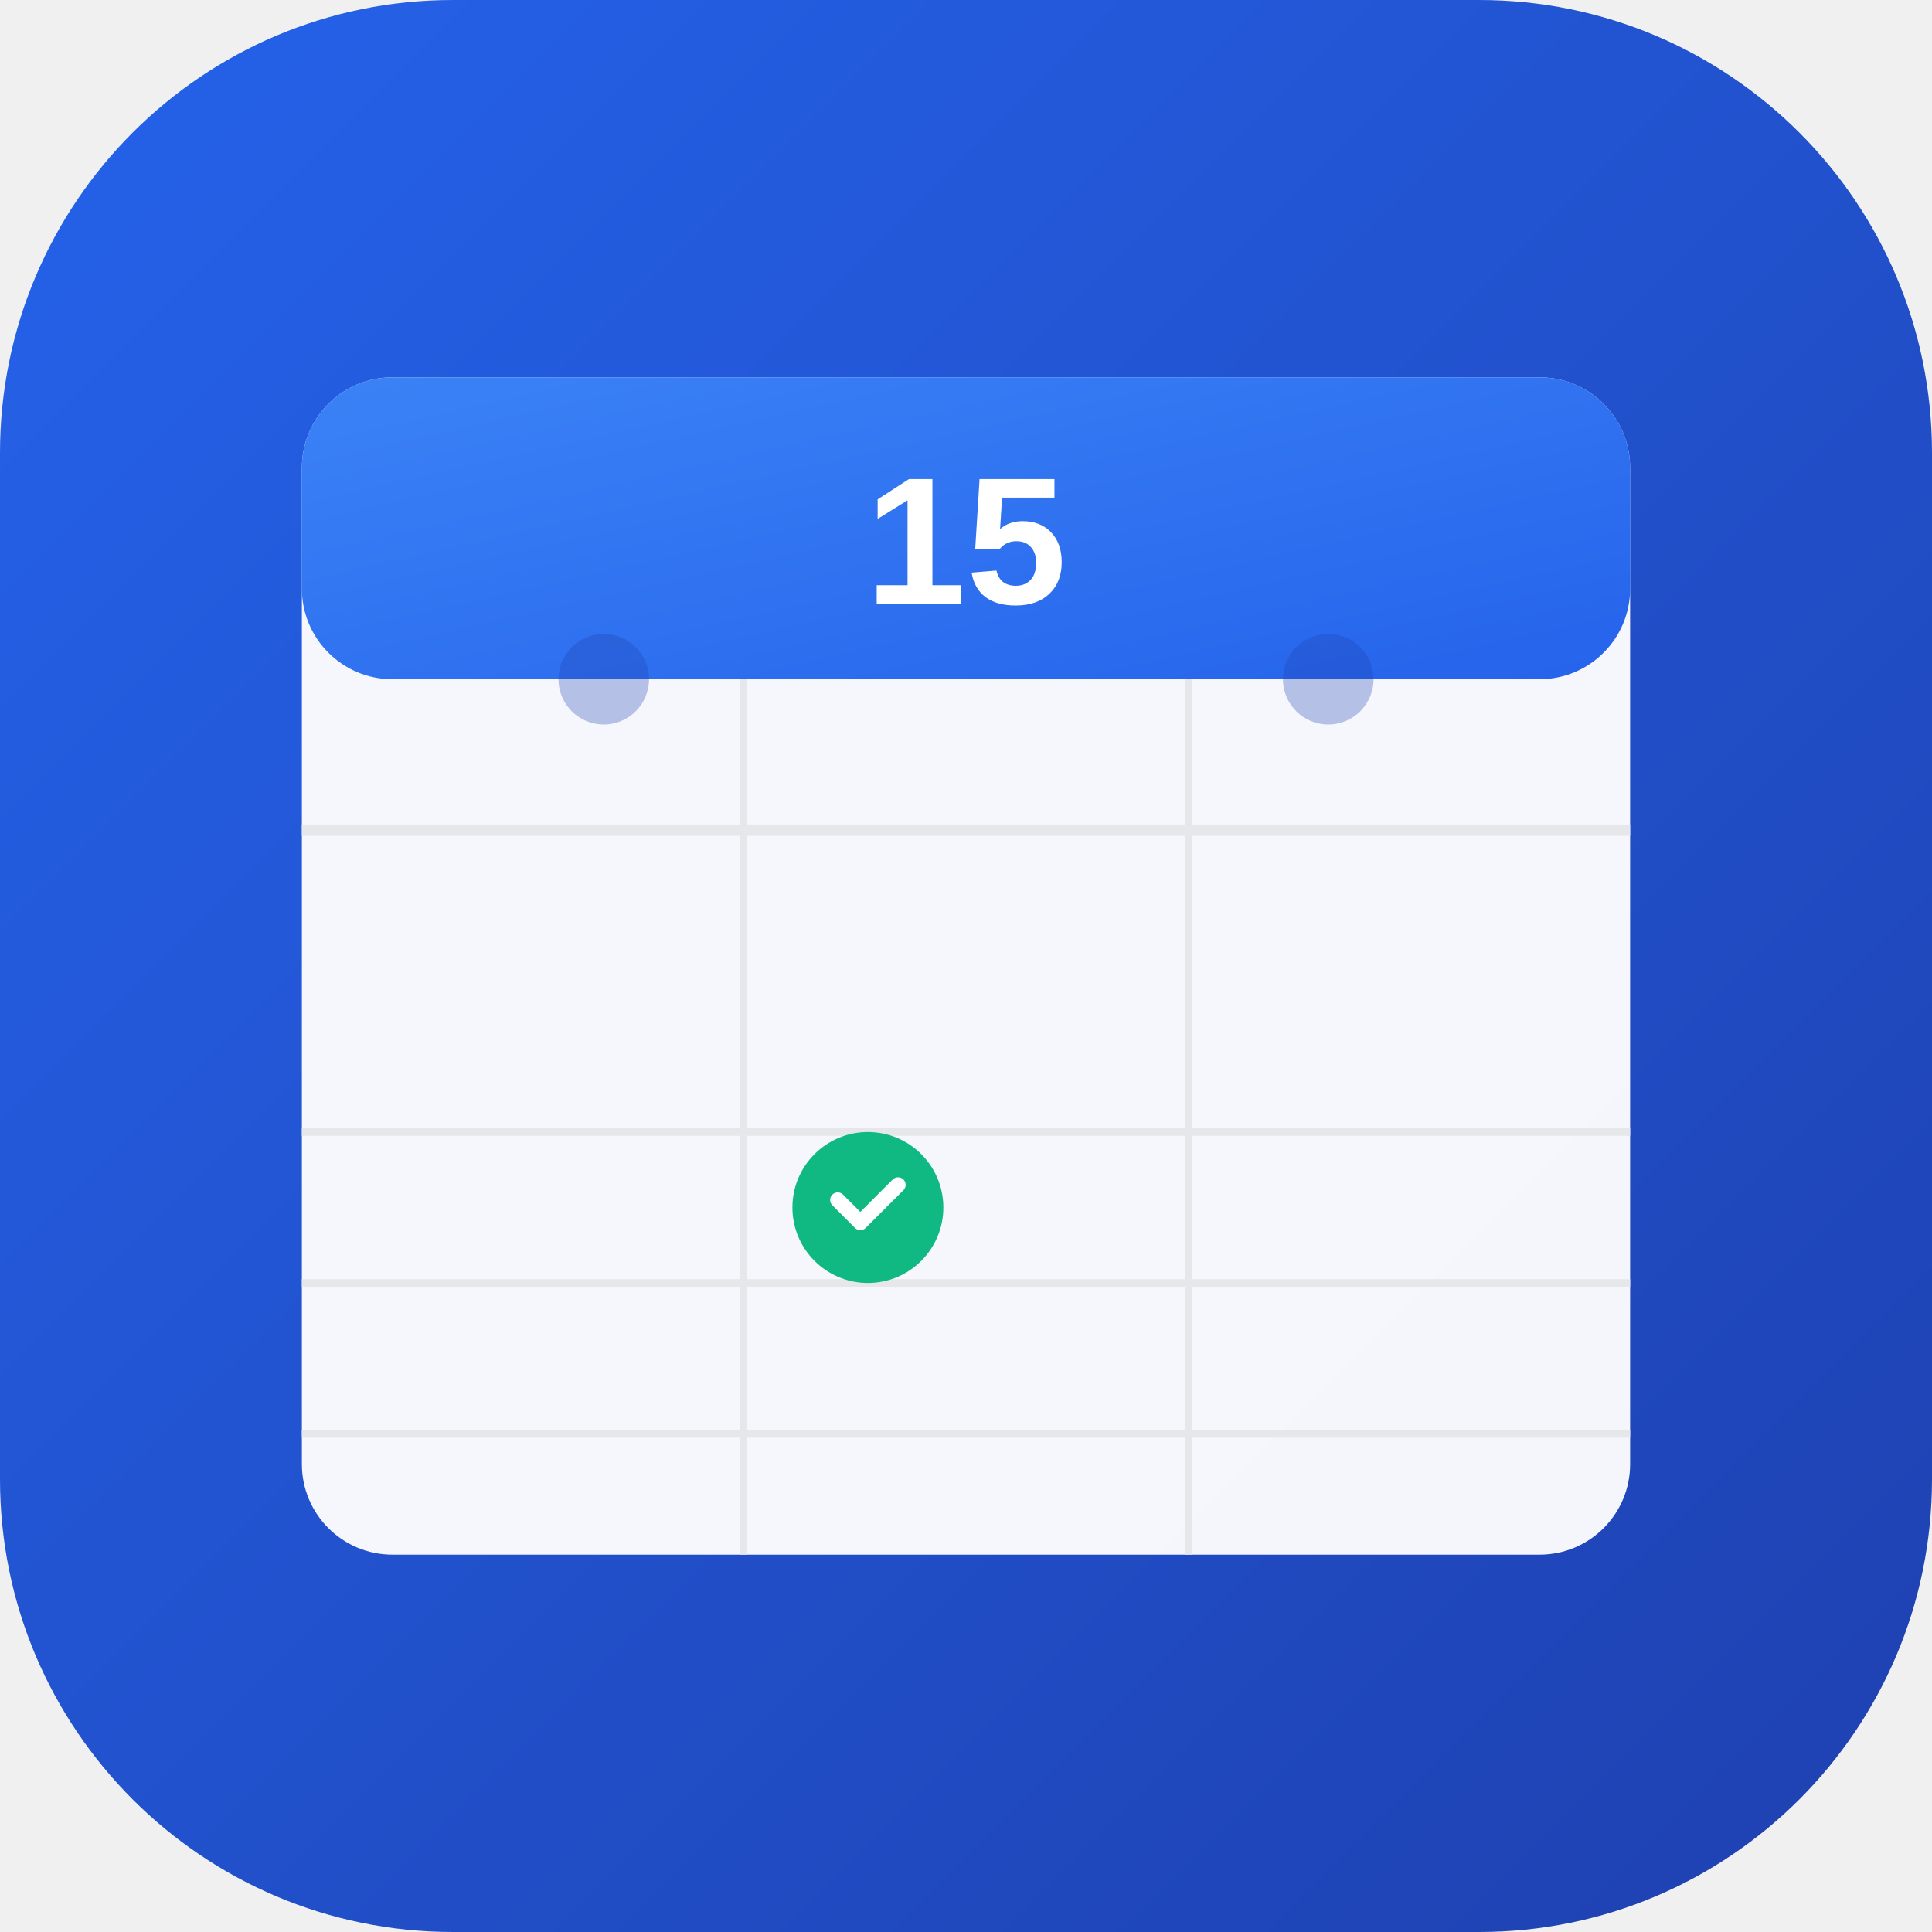
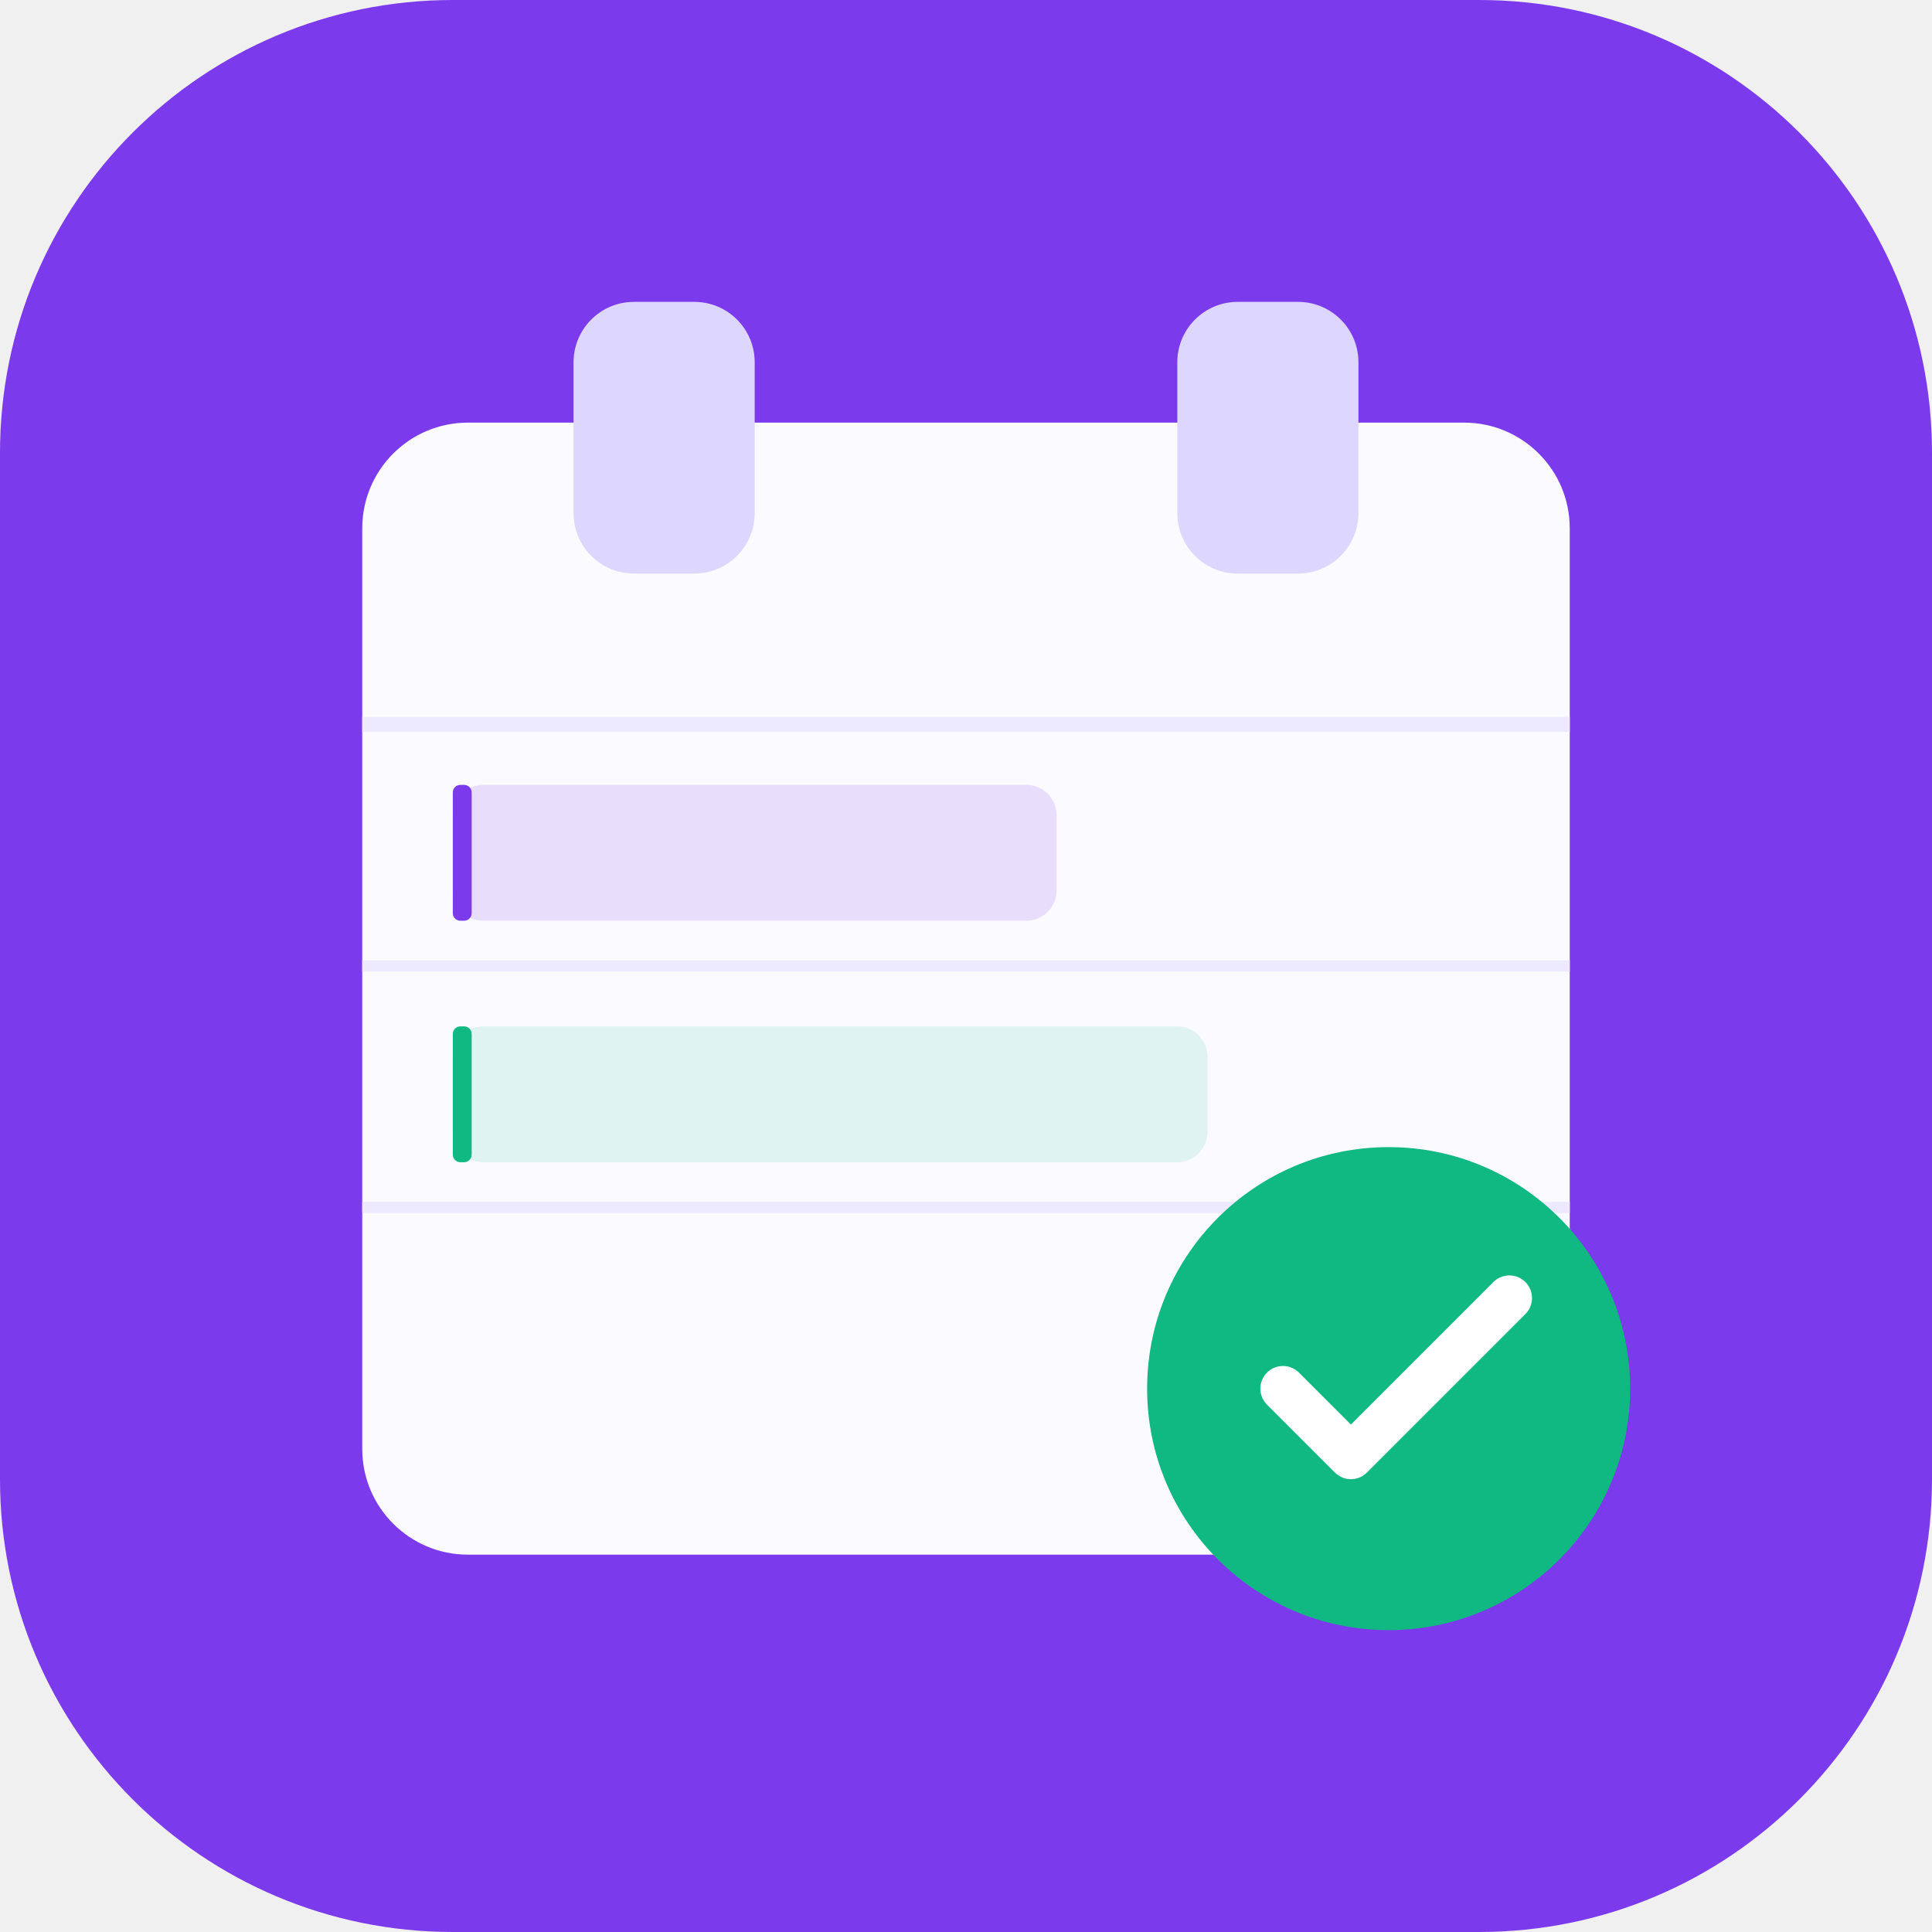
<svg xmlns="http://www.w3.org/2000/svg" viewBox="0 0 512 512" width="512" height="512">
-   <defs>
-     <linearGradient id="bgGradient" x1="0%" y1="0%" x2="100%" y2="100%">
-       <stop offset="0%" style="stop-color:#2563EB;stop-opacity:1" />
-       <stop offset="100%" style="stop-color:#1E40AF;stop-opacity:1" />
-     </linearGradient>
-     <linearGradient id="calendarGradient" x1="0%" y1="0%" x2="100%" y2="100%">
-       <stop offset="0%" style="stop-color:#3B82F6;stop-opacity:1" />
-       <stop offset="100%" style="stop-color:#2563EB;stop-opacity:1" />
-     </linearGradient>
-   </defs>
-   <rect width="512" height="512" rx="120" fill="url(#bgGradient)" />
-   <g transform="translate(80, 100)">
-     <rect x="0" y="0" width="352" height="312" rx="24" fill="white" opacity="0.95" />
-     <rect x="0" y="0" width="352" height="80" rx="24" fill="url(#calendarGradient)" />
-     <circle cx="80" cy="80" r="12" fill="#1E40AF" opacity="0.3" />
-     <circle cx="272" cy="80" r="12" fill="#1E40AF" opacity="0.3" />
-     <line x1="0" y1="120" x2="352" y2="120" stroke="#E5E7EB" stroke-width="3" />
-     <line x1="117" y1="80" x2="117" y2="312" stroke="#E5E7EB" stroke-width="2" />
-     <line x1="235" y1="80" x2="235" y2="312" stroke="#E5E7EB" stroke-width="2" />
-     <line x1="0" y1="200" x2="352" y2="200" stroke="#E5E7EB" stroke-width="2" />
-     <line x1="0" y1="240" x2="352" y2="240" stroke="#E5E7EB" stroke-width="2" />
-     <line x1="0" y1="280" x2="352" y2="280" stroke="#E5E7EB" stroke-width="2" />
-     <text x="176" y="60" font-family="Arial, sans-serif" font-size="48" font-weight="bold" fill="white" text-anchor="middle">15</text>
-     <g transform="translate(150, 220)">
-       <circle cx="0" cy="0" r="20" fill="#10B981" />
-       <path d="M -8 -2 L -2 4 L 8 -6" stroke="white" stroke-width="4" stroke-linecap="round" stroke-linejoin="round" fill="none" />
-     </g>
-   </g>
+   <rect width="512" height="512" rx="120" fill="#7C3AED" />
+   <rect x="96" y="112" width="320" height="300" rx="28" fill="white" opacity="0.97" />
+   <rect x="152" y="80" width="48" height="72" rx="16" fill="#DDD6FE" />
+   <rect x="312" y="80" width="48" height="72" rx="16" fill="#DDD6FE" />
+   <line x1="96" y1="192" x2="416" y2="192" stroke="#EDE9FE" stroke-width="4" />
+   <line x1="96" y1="256" x2="416" y2="256" stroke="#EDE9FE" stroke-width="3" />
+   <line x1="96" y1="320" x2="416" y2="320" stroke="#EDE9FE" stroke-width="3" />
+   <rect x="120" y="208" width="160" height="36" rx="8" fill="#7C3AED" opacity="0.15" />
+   <rect x="120" y="208" width="5" height="36" rx="2" fill="#7C3AED" />
+   <rect x="120" y="272" width="200" height="36" rx="8" fill="#10B981" opacity="0.12" />
+   <rect x="120" y="272" width="5" height="36" rx="2" fill="#10B981" />
+   <circle cx="368" cy="368" r="64" fill="#10B981" />
+   <path d="M340 368l18 18 42-42" stroke="white" stroke-width="12" stroke-linecap="round" stroke-linejoin="round" fill="none" />
</svg>
